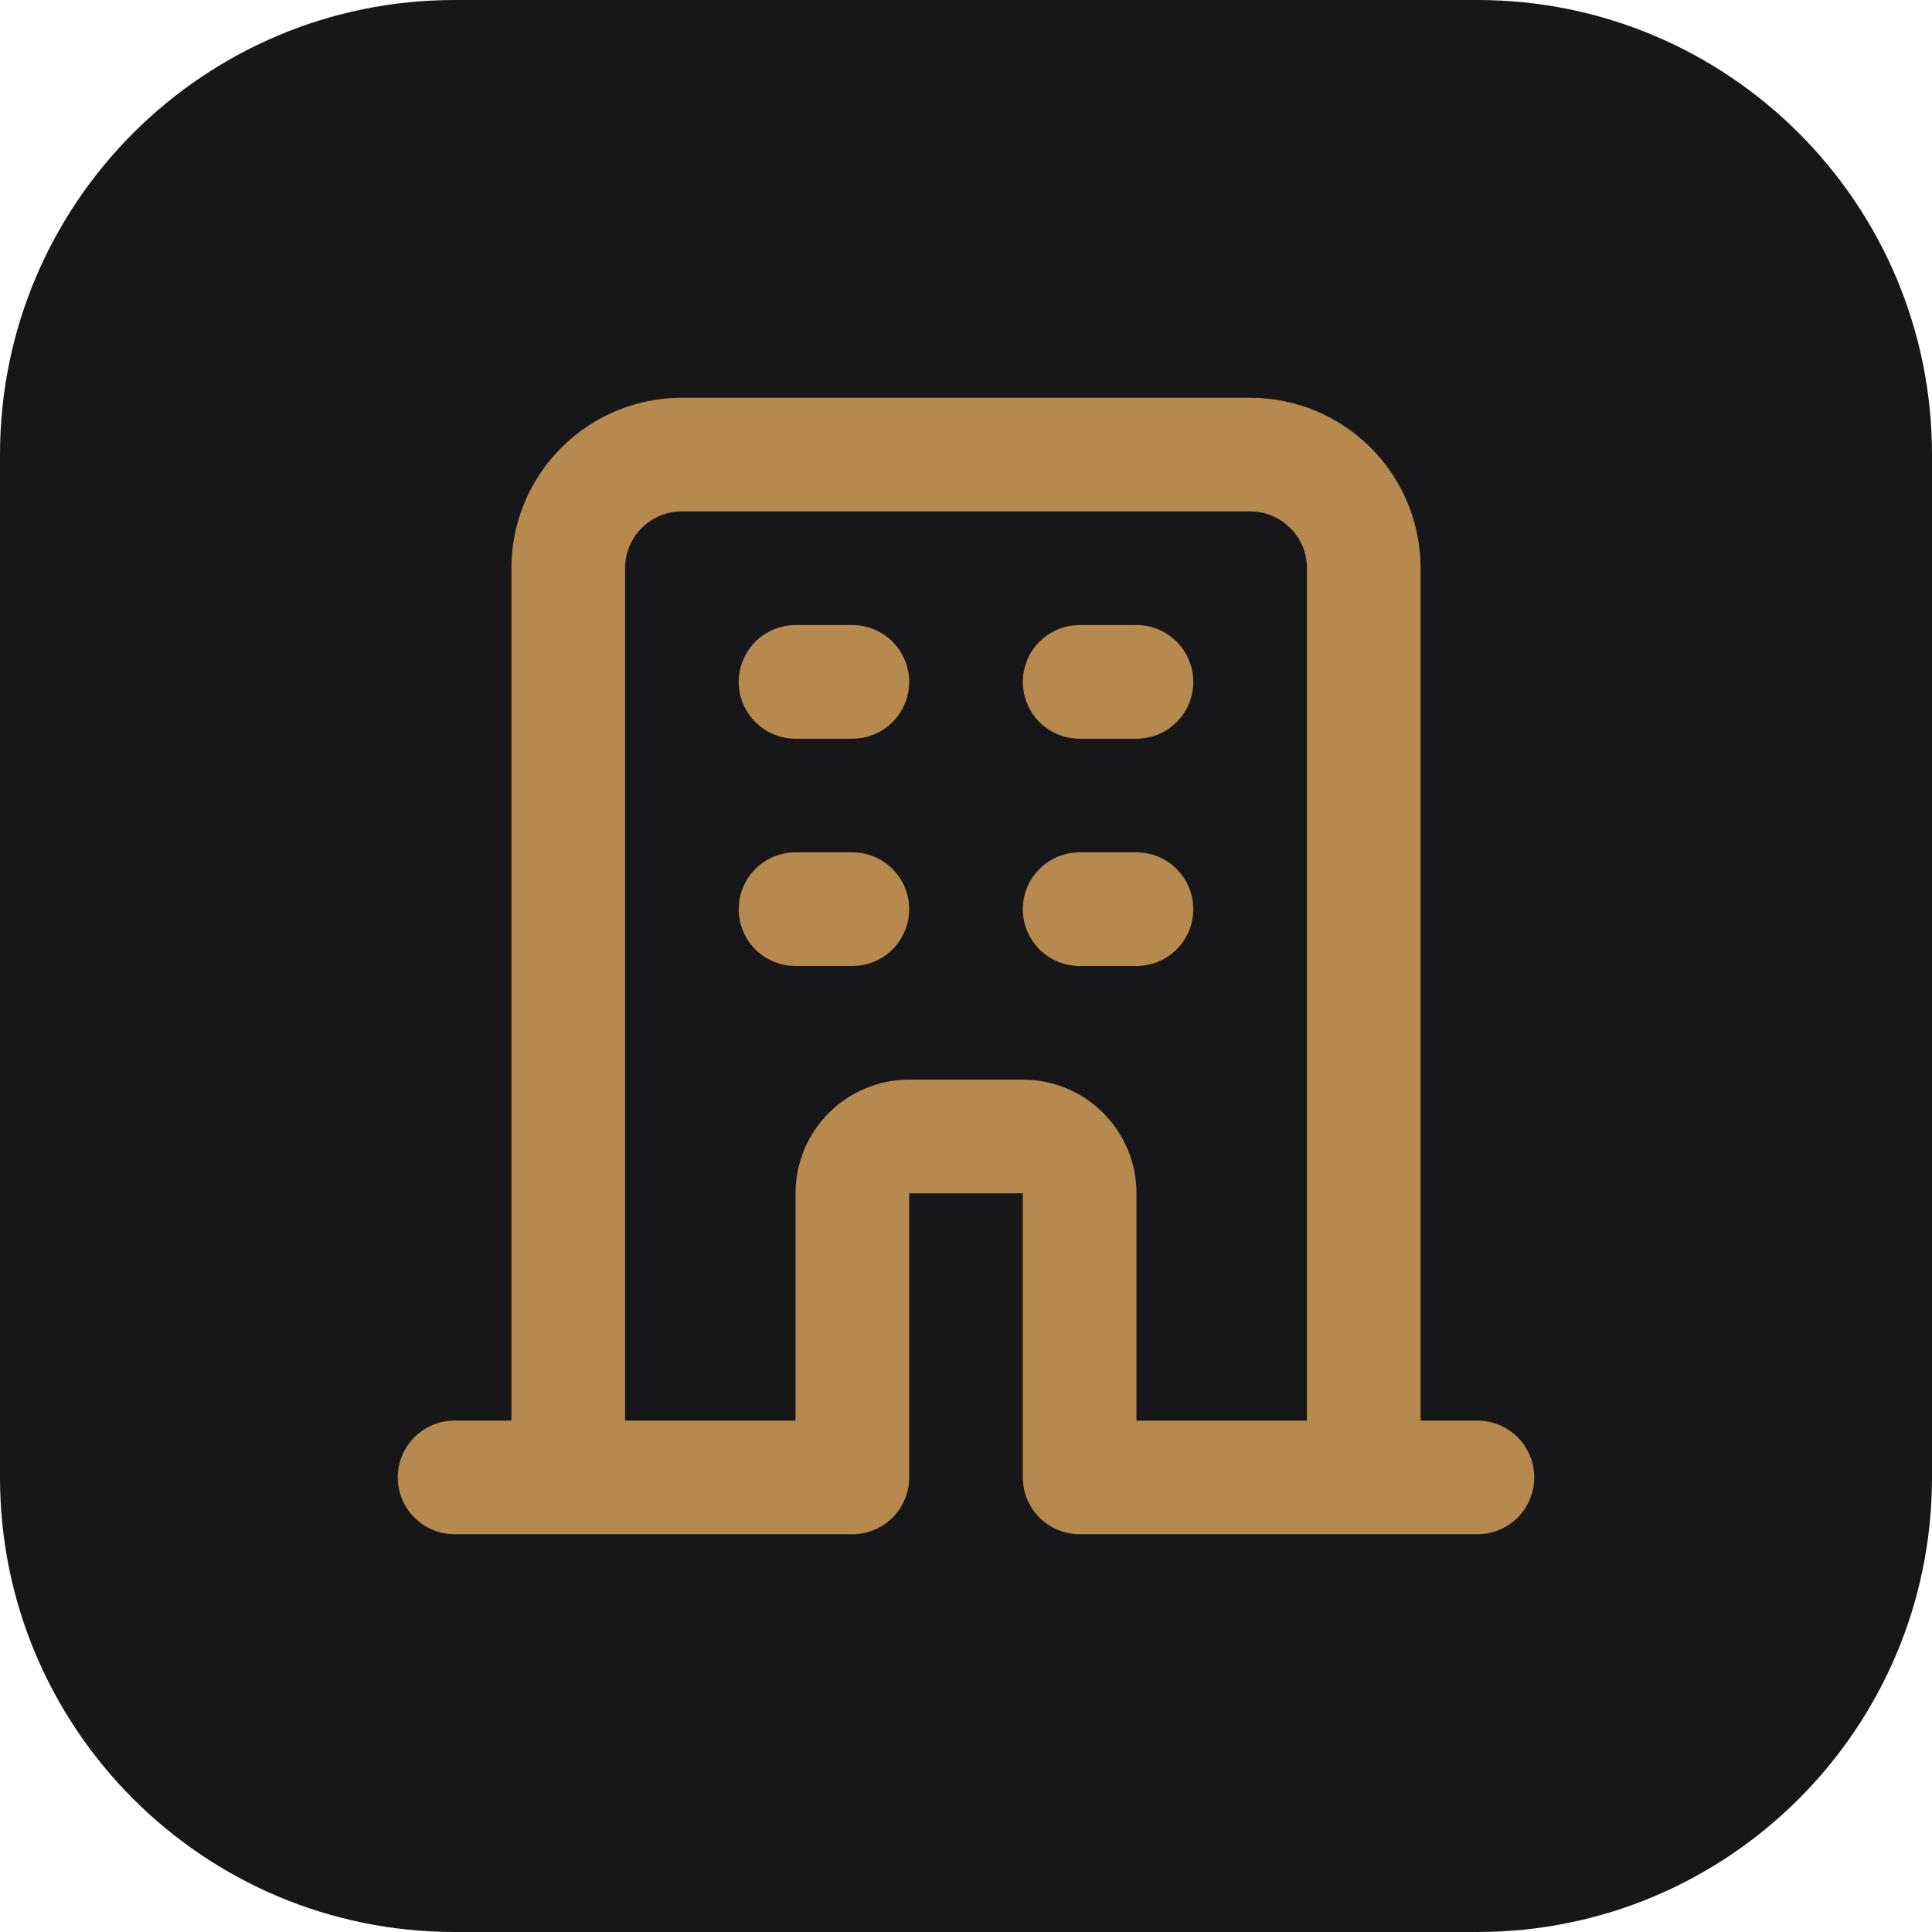
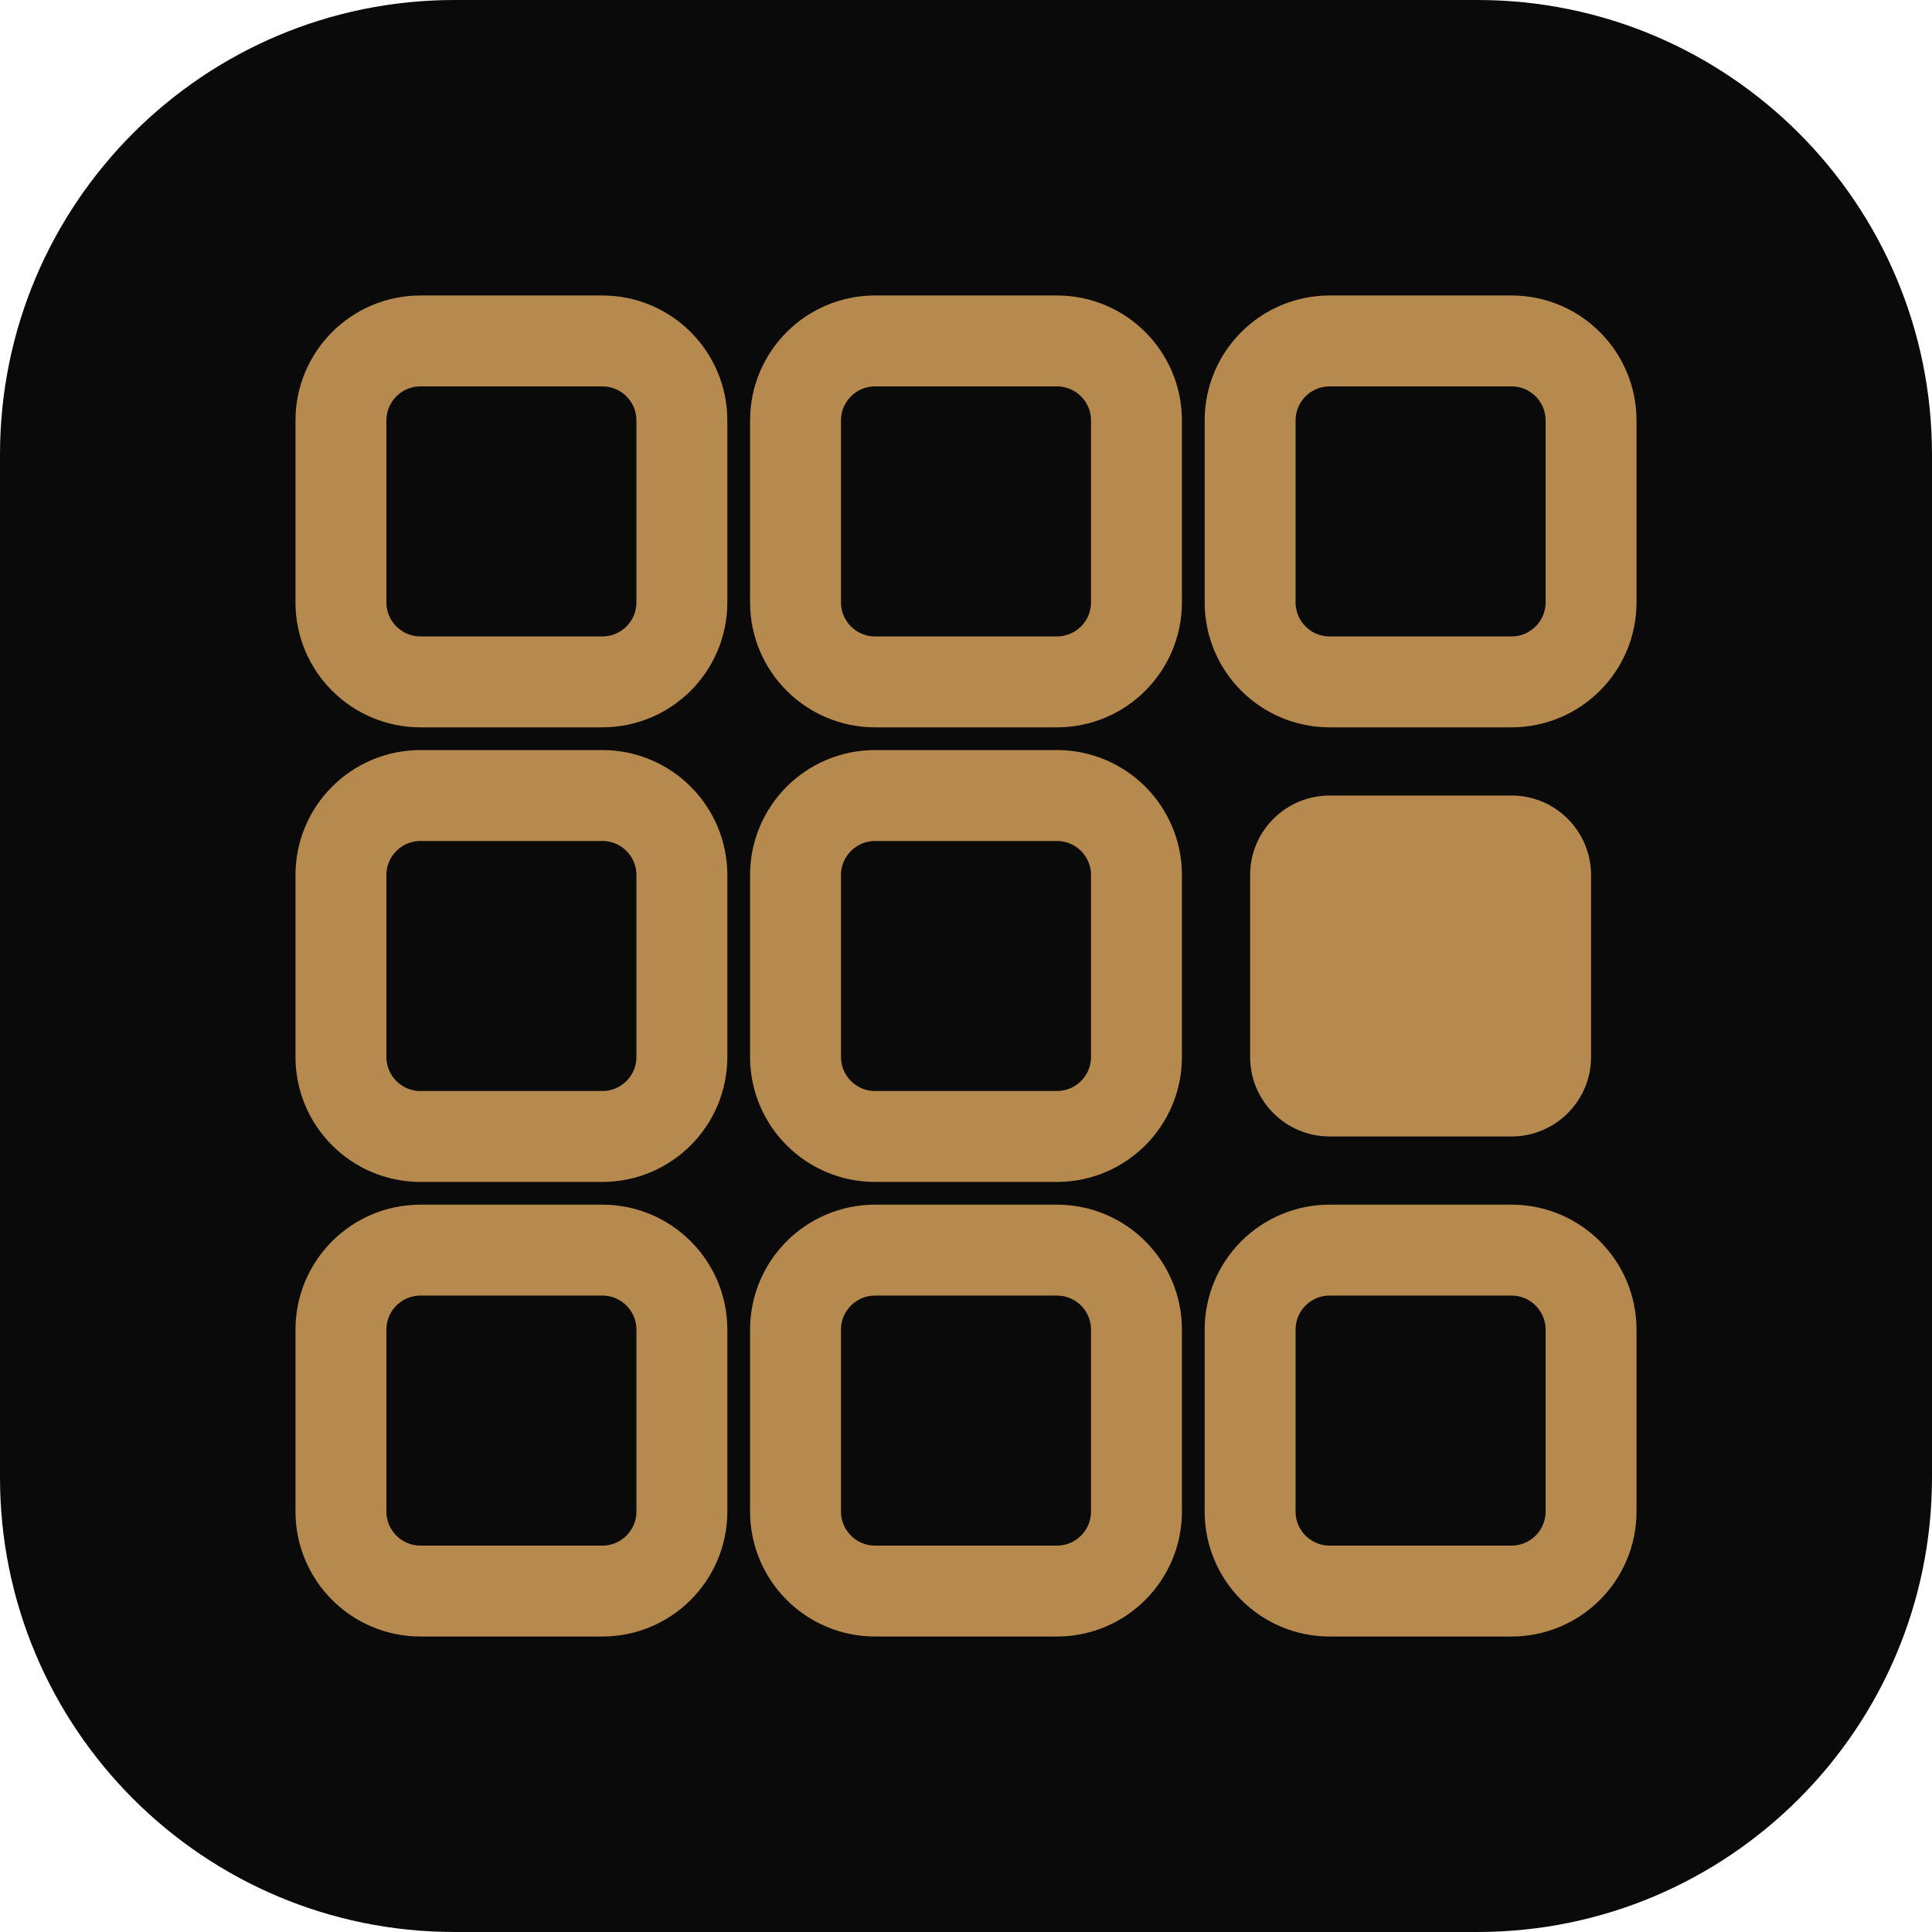
<svg xmlns="http://www.w3.org/2000/svg" viewBox="-5 -5 34 34" width="32" height="32">
-   <rect x="-5" y="-5" width="34" height="34" rx="8" fill="#17171a" />
-   <path d="M19 21V5a2 2 0 00-2-2H7a2 2 0 00-2 2v16m14 0h2m-2 0h-5m-9 0H3m2 0h5M9 7h1m-1 4h1m4-4h1m-1 4h1m-5 10v-5a1 1 0 011-1h2a1 1 0 011 1v5" fill="none" stroke="#b68a4e" stroke-width="2" stroke-linecap="round" stroke-linejoin="round" />
+   <rect x="-5" y="-5" width="34" height="34" rx="8" fill="#0a0a0b" />
+   <rect x="1" y="1" width="6" height="6" rx="1.4" fill="none" stroke="#b68a4e" stroke-width="1.6" />
+   <rect x="9" y="1" width="6" height="6" rx="1.4" fill="none" stroke="#b68a4e" stroke-width="1.6" />
+   <rect x="17" y="1" width="6" height="6" rx="1.4" fill="none" stroke="#b68a4e" stroke-width="1.6" />
+   <rect x="1" y="9" width="6" height="6" rx="1.4" fill="none" stroke="#b68a4e" stroke-width="1.6" />
+   <rect x="9" y="9" width="6" height="6" rx="1.4" fill="none" stroke="#b68a4e" stroke-width="1.6" />
+   <rect x="17" y="9" width="6" height="6" rx="1.4" fill="#b68a4e" />
+   <rect x="1" y="17" width="6" height="6" rx="1.4" fill="none" stroke="#b68a4e" stroke-width="1.6" />
+   <rect x="9" y="17" width="6" height="6" rx="1.4" fill="none" stroke="#b68a4e" stroke-width="1.6" />
+   <rect x="17" y="17" width="6" height="6" rx="1.4" fill="none" stroke="#b68a4e" stroke-width="1.6" />
</svg>
